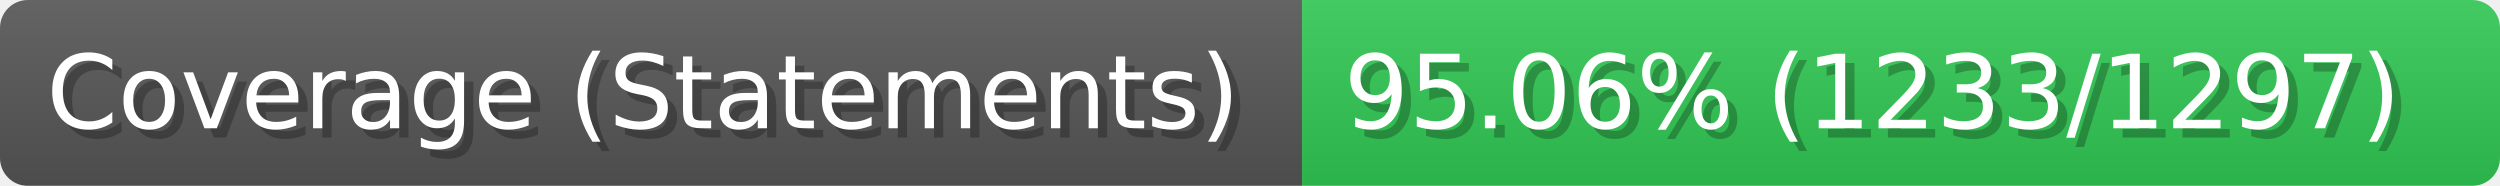
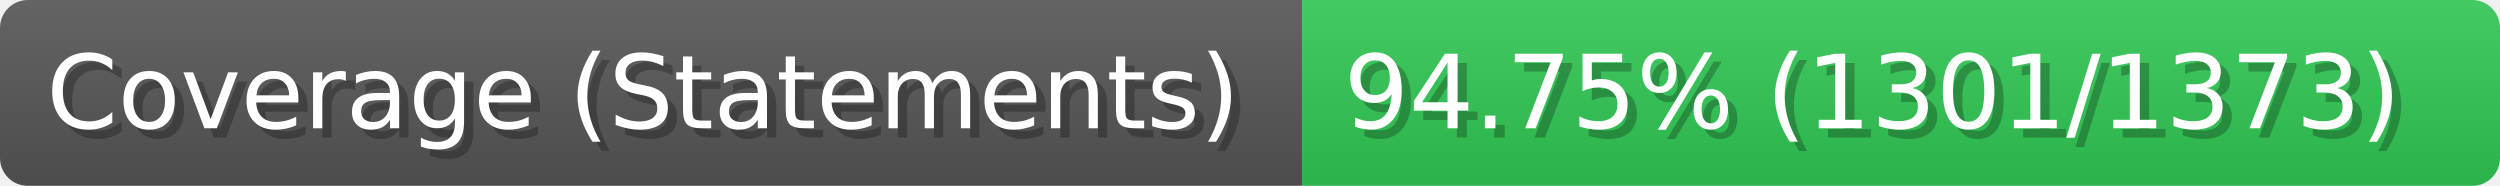
- <svg xmlns="http://www.w3.org/2000/svg" width="269" height="20" viewBox="0 0 2690 200" role="img" aria-label="Coverage (Statements): 95.06% (1233/1297)">
+ <svg xmlns="http://www.w3.org/2000/svg" width="269" height="20" viewBox="0 0 2690 200" role="img" aria-label="Coverage (Statements): 94.75% (1301/1373)">
  <linearGradient id="a" x2="0" y2="100%">
    <stop offset="0" stop-opacity=".1" stop-color="#EEE" />
    <stop offset="1" stop-opacity=".1" />
  </linearGradient>
  <mask id="m">
    <rect width="2690" height="200" rx="30" fill="#FFF" />
  </mask>
  <g mask="url(#m)">
    <rect width="1401" height="200" fill="#555" />
    <rect width="1289" height="200" fill="#31c653" x="1401" />
    <rect width="2690" height="200" fill="url(#a)" />
  </g>
  <g aria-hidden="true" fill="#fff" text-anchor="start" font-family="Verdana,DejaVu Sans,sans-serif" font-size="110">
    <text x="60" y="148" textLength="1301" fill="#000" opacity="0.25">Coverage (Statements)</text>
    <text x="50" y="138" textLength="1301">Coverage (Statements)</text>
-     <text x="1456" y="148" textLength="1189" fill="#000" opacity="0.25">95.06% (1233/1297)</text>
-     <text x="1446" y="138" textLength="1189">95.06% (1233/1297)</text>
+     <text x="1456" y="148" textLength="1189" fill="#000" opacity="0.25">94.75% (1301/1373)</text>
+     <text x="1446" y="138" textLength="1189">94.75% (1301/1373)</text>
  </g>
</svg>
